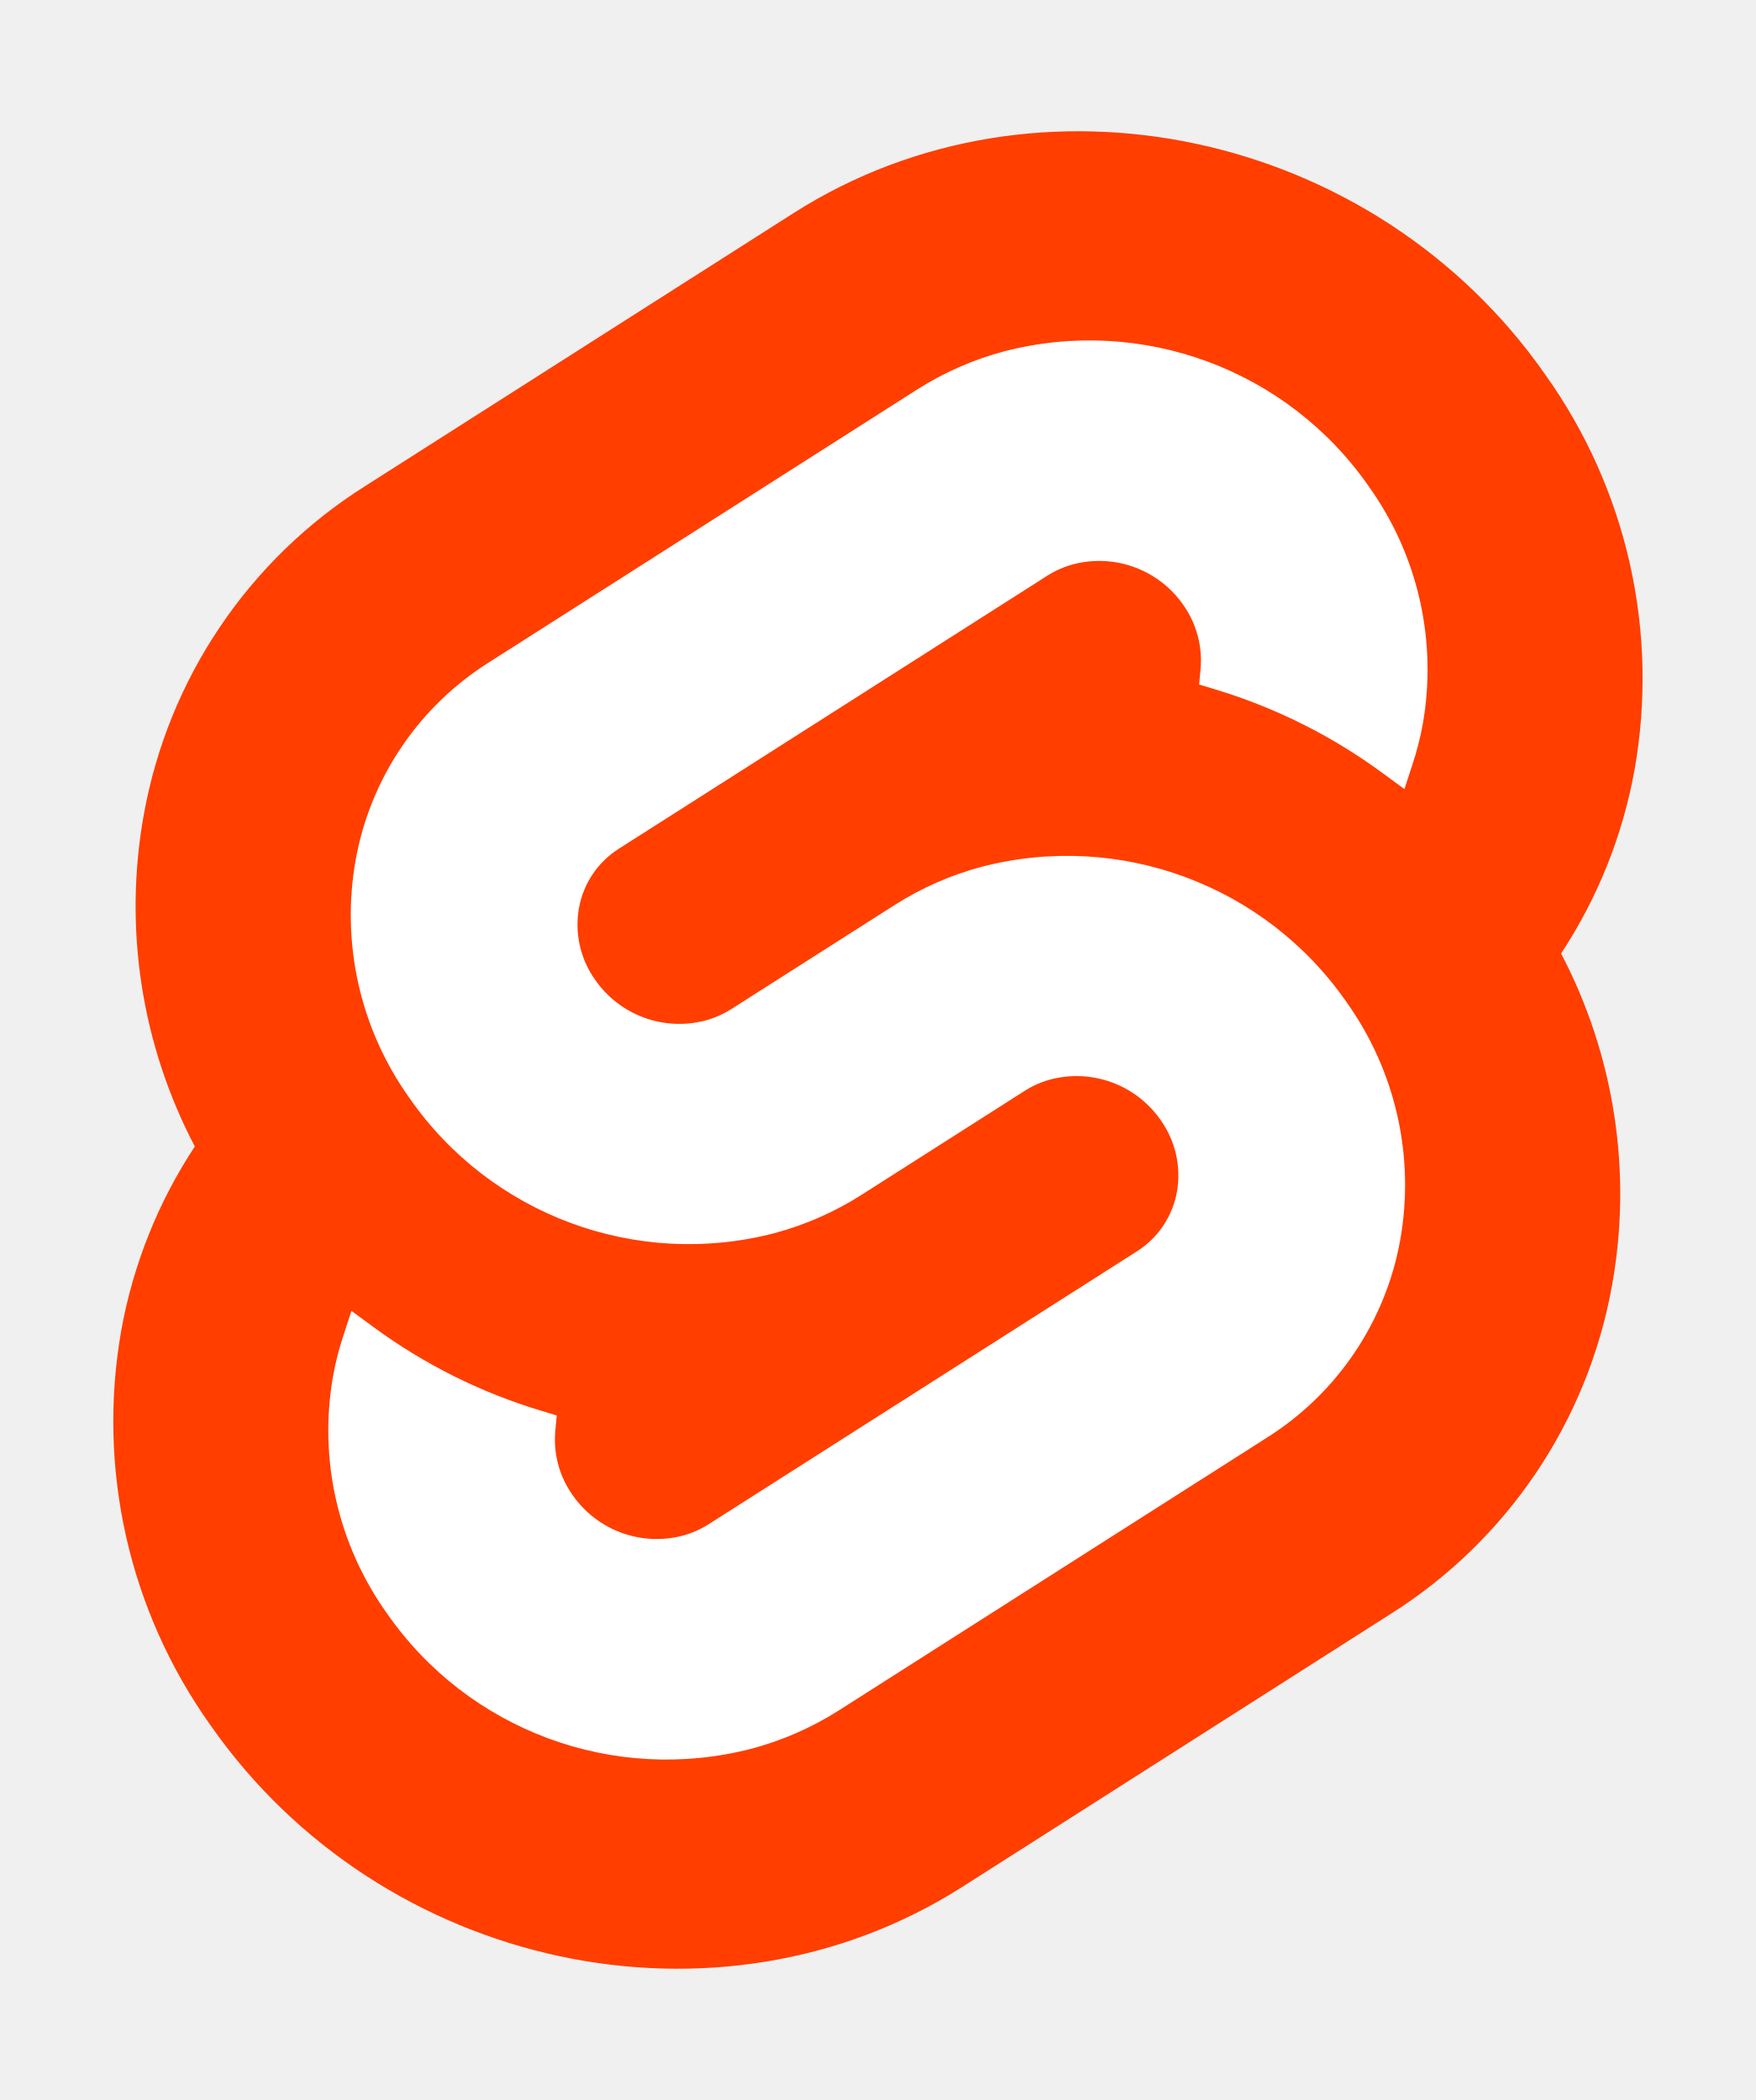
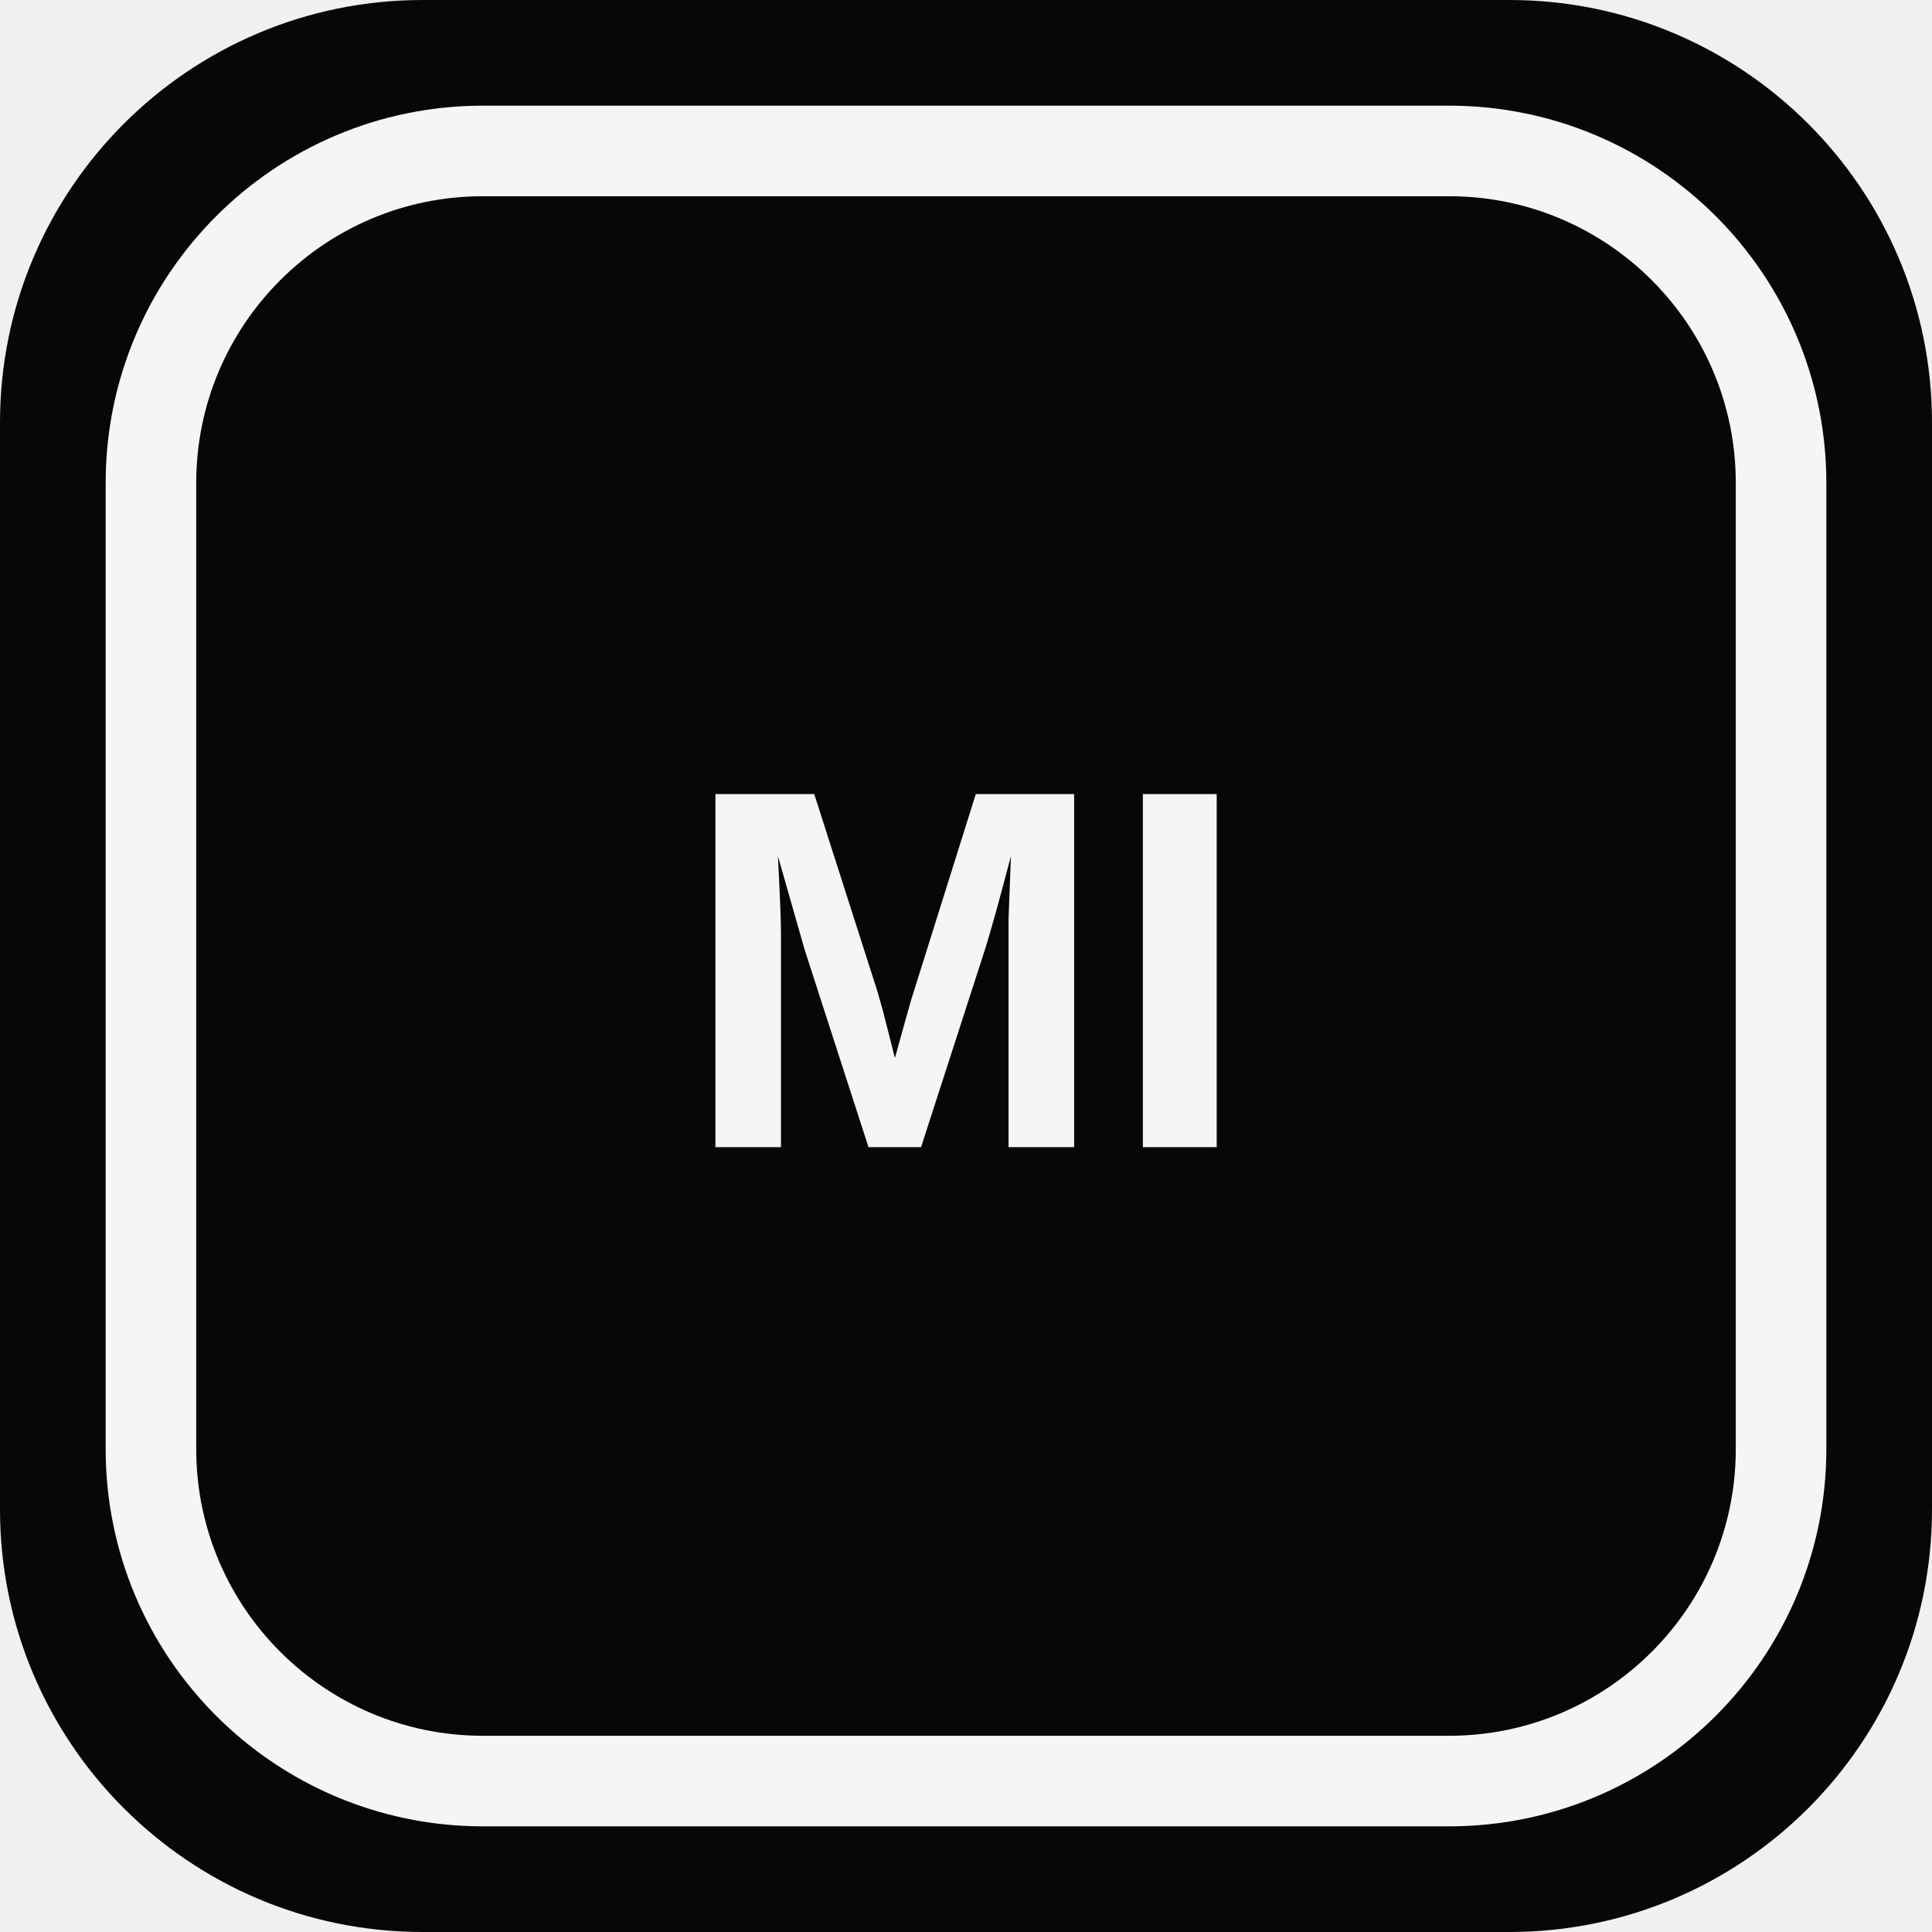
- <svg xmlns="http://www.w3.org/2000/svg" width="107" height="128" viewBox="0 0 107 128">
-   <path d="M94.157 22.819c-10.4-14.885-30.94-19.297-45.792-9.835L22.282 29.608A29.92 29.92 0 0 0 8.764 49.65a31.5 31.5 0 0 0 3.108 20.231 30 30 0 0 0-4.477 11.183 31.9 31.9 0 0 0 5.448 24.116c10.402 14.887 30.942 19.297 45.791 9.835l26.083-16.624A29.92 29.92 0 0 0 98.235 78.35a31.53 31.53 0 0 0-3.105-20.232 30 30 0 0 0 4.474-11.182 31.88 31.88 0 0 0-5.447-24.116" style="fill:#ff3e00" />
-   <path d="M45.817 106.582a20.72 20.72 0 0 1-22.237-8.243 19.17 19.17 0 0 1-3.277-14.503 18 18 0 0 1 .624-2.435l.49-1.498 1.337.981a33.6 33.6 0 0 0 10.203 5.098l.97.294-.09.968a5.85 5.85 0 0 0 1.052 3.878 6.24 6.24 0 0 0 6.695 2.485 5.8 5.8 0 0 0 1.603-.704L69.27 76.28a5.43 5.43 0 0 0 2.45-3.631 5.8 5.8 0 0 0-.987-4.371 6.24 6.24 0 0 0-6.698-2.487 5.7 5.7 0 0 0-1.6.704l-9.953 6.345a19 19 0 0 1-5.296 2.326 20.72 20.72 0 0 1-22.237-8.243 19.17 19.17 0 0 1-3.277-14.502 17.99 17.99 0 0 1 8.13-12.052l26.081-16.623a19 19 0 0 1 5.3-2.329 20.72 20.72 0 0 1 22.237 8.243 19.17 19.17 0 0 1 3.277 14.503 18 18 0 0 1-.624 2.435l-.49 1.498-1.337-.98a33.6 33.6 0 0 0-10.203-5.1l-.97-.294.09-.968a5.86 5.86 0 0 0-1.052-3.878 6.24 6.24 0 0 0-6.696-2.485 5.8 5.8 0 0 0-1.602.704L37.73 51.72a5.42 5.42 0 0 0-2.449 3.63 5.79 5.79 0 0 0 .986 4.372 6.24 6.24 0 0 0 6.698 2.486 5.8 5.8 0 0 0 1.602-.704l9.952-6.342a19 19 0 0 1 5.295-2.328 20.72 20.72 0 0 1 22.237 8.242 19.17 19.17 0 0 1 3.277 14.503 18 18 0 0 1-8.13 12.053l-26.081 16.622a19 19 0 0 1-5.3 2.328" style="fill:#fff" />
+ <svg xmlns="http://www.w3.org/2000/svg" viewBox="0 0 128 128">
+   <rect width="128" height="128" rx="28" fill="#070707" />
+   <rect x="10" y="10" width="108" height="108" rx="22" fill="none" stroke="#f5f5f5" stroke-width="6" />
+   <text x="64" y="76" text-anchor="middle" font-family="Arial, Helvetica, sans-serif" font-size="34" font-weight="700" fill="#f5f5f5">
+ 		MI
+ 	</text>
</svg>
